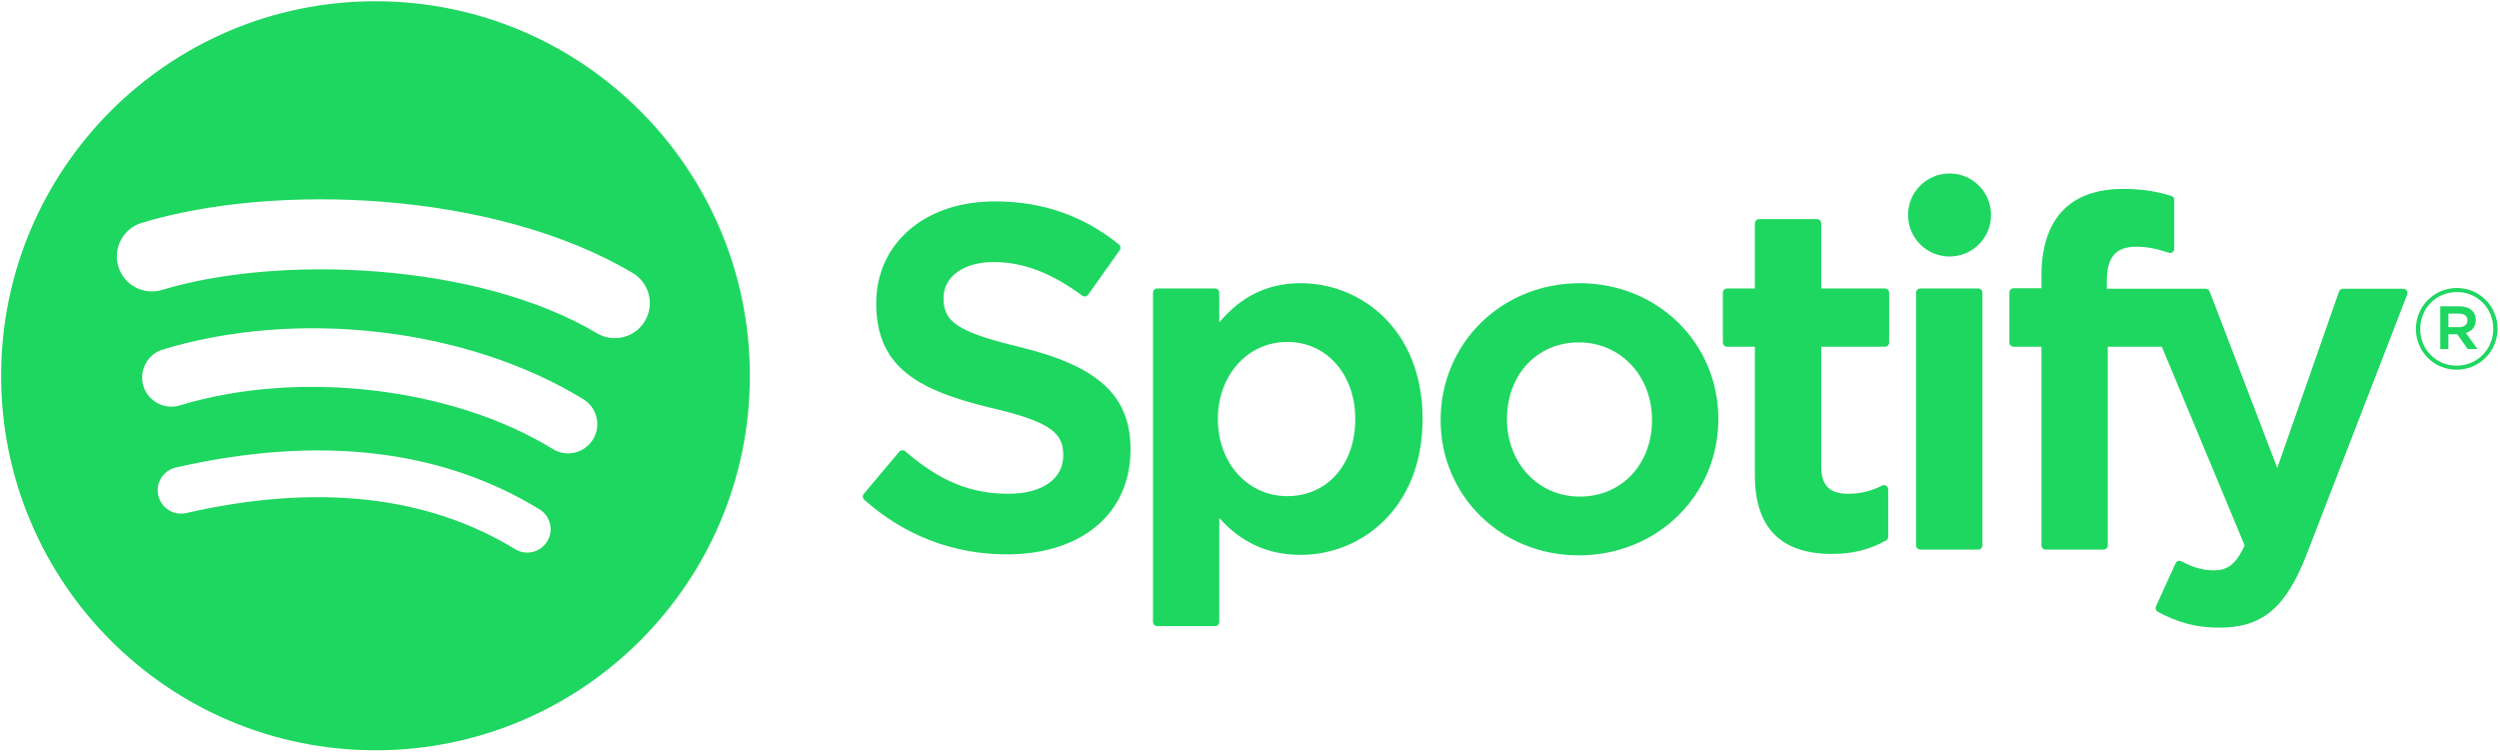
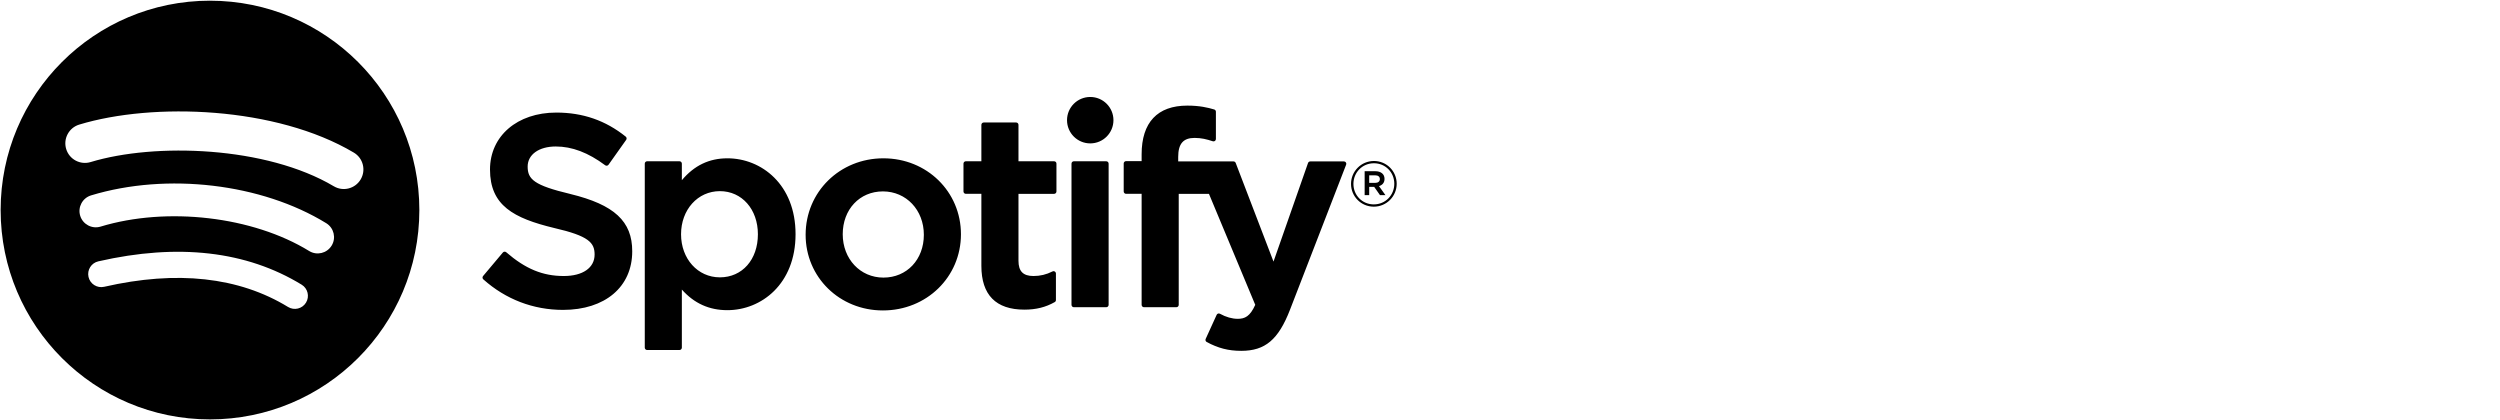
- <svg xmlns="http://www.w3.org/2000/svg" height="168px" width="559px" version="1.1" viewBox="0 0 559 168">
-   <path fill="#1ED760" d="m83.996 0.277c-46.249 0-83.743 37.493-83.743 83.742 0 46.251 37.494 83.741 83.743 83.741 46.254 0 83.744-37.49 83.744-83.741 0-46.246-37.49-83.738-83.745-83.738l0.001-0.004zm38.404 120.78c-1.5 2.46-4.72 3.24-7.18 1.73-19.662-12.01-44.414-14.73-73.564-8.07-2.809 0.64-5.609-1.12-6.249-3.93-0.643-2.81 1.11-5.61 3.926-6.25 31.9-7.288 59.263-4.15 81.337 9.34 2.46 1.51 3.24 4.72 1.73 7.18zm10.25-22.802c-1.89 3.072-5.91 4.042-8.98 2.152-22.51-13.836-56.823-17.843-83.448-9.761-3.453 1.043-7.1-0.903-8.148-4.35-1.04-3.453 0.907-7.093 4.354-8.143 30.413-9.228 68.222-4.758 94.072 11.127 3.07 1.89 4.04 5.91 2.15 8.976v-0.001zm0.88-23.744c-26.99-16.031-71.52-17.505-97.289-9.684-4.138 1.255-8.514-1.081-9.768-5.219-1.254-4.14 1.08-8.513 5.221-9.771 29.581-8.98 78.756-7.245 109.83 11.202 3.73 2.209 4.95 7.016 2.74 10.733-2.2 3.722-7.02 4.949-10.73 2.739zm94.56 3.072c-14.46-3.448-17.03-5.868-17.03-10.953 0-4.804 4.52-8.037 11.25-8.037 6.52 0 12.98 2.455 19.76 7.509 0.2 0.153 0.46 0.214 0.71 0.174 0.26-0.038 0.48-0.177 0.63-0.386l7.06-9.952c0.29-0.41 0.21-0.975-0.18-1.288-8.07-6.473-17.15-9.62-27.77-9.62-15.61 0-26.52 9.369-26.52 22.774 0 14.375 9.41 19.465 25.67 23.394 13.83 3.187 16.17 5.857 16.17 10.629 0 5.29-4.72 8.58-12.32 8.58-8.44 0-15.33-2.85-23.03-9.51-0.19-0.17-0.45-0.24-0.69-0.23-0.26 0.02-0.49 0.14-0.65 0.33l-7.92 9.42c-0.33 0.4-0.29 0.98 0.09 1.32 8.96 8 19.98 12.22 31.88 12.22 16.82 0 27.69-9.19 27.69-23.42 0.03-12.007-7.16-18.657-24.77-22.941l-0.03-0.013zm62.86-14.26c-7.29 0-13.27 2.872-18.21 8.757v-6.624c0-0.523-0.42-0.949-0.94-0.949h-12.95c-0.52 0-0.94 0.426-0.94 0.949v73.601c0 0.52 0.42 0.95 0.94 0.95h12.95c0.52 0 0.94-0.43 0.94-0.95v-23.23c4.94 5.53 10.92 8.24 18.21 8.24 13.55 0 27.27-10.43 27.27-30.369 0.02-19.943-13.7-30.376-27.26-30.376l-0.01 0.001zm12.21 30.375c0 10.149-6.25 17.239-15.21 17.239-8.85 0-15.53-7.41-15.53-17.239 0-9.83 6.68-17.238 15.53-17.238 8.81-0.001 15.21 7.247 15.21 17.237v0.001zm50.21-30.375c-17.45 0-31.12 13.436-31.12 30.592 0 16.972 13.58 30.262 30.91 30.262 17.51 0 31.22-13.39 31.22-30.479 0-17.031-13.62-30.373-31.01-30.373v-0.002zm0 47.714c-9.28 0-16.28-7.46-16.28-17.344 0-9.929 6.76-17.134 16.07-17.134 9.34 0 16.38 7.457 16.38 17.351 0 9.927-6.8 17.127-16.17 17.127zm68.27-46.53h-14.25v-14.566c0-0.522-0.42-0.948-0.94-0.948h-12.95c-0.52 0-0.95 0.426-0.95 0.948v14.566h-6.22c-0.52 0-0.94 0.426-0.94 0.949v11.127c0 0.522 0.42 0.949 0.94 0.949h6.22v28.795c0 11.63 5.79 17.53 17.22 17.53 4.64 0 8.49-0.96 12.12-3.02 0.3-0.16 0.48-0.48 0.48-0.82v-10.6c0-0.32-0.17-0.63-0.45-0.8-0.28-0.18-0.63-0.19-0.92-0.04-2.49 1.25-4.9 1.83-7.6 1.83-4.15 0-6.01-1.89-6.01-6.11v-26.76h14.25c0.52 0 0.94-0.426 0.94-0.949v-11.126c0.02-0.523-0.4-0.949-0.93-0.949l-0.01-0.006zm49.64 0.057v-1.789c0-5.263 2.02-7.61 6.54-7.61 2.7 0 4.87 0.536 7.3 1.346 0.3 0.094 0.61 0.047 0.85-0.132 0.25-0.179 0.39-0.466 0.39-0.77v-10.91c0-0.417-0.26-0.786-0.67-0.909-2.56-0.763-5.84-1.546-10.76-1.546-11.95 0-18.28 6.734-18.28 19.467v2.74h-6.22c-0.52 0-0.95 0.426-0.95 0.948v11.184c0 0.522 0.43 0.949 0.95 0.949h6.22v44.405c0 0.53 0.43 0.95 0.95 0.95h12.94c0.53 0 0.95-0.42 0.95-0.95v-44.402h12.09l18.52 44.402c-2.1 4.66-4.17 5.59-6.99 5.59-2.28 0-4.69-0.68-7.14-2.03-0.23-0.12-0.51-0.14-0.75-0.07-0.25 0.09-0.46 0.27-0.56 0.51l-4.39 9.63c-0.21 0.46-0.03 0.99 0.41 1.23 4.58 2.48 8.71 3.54 13.82 3.54 9.56 0 14.85-4.46 19.5-16.44l22.46-58.037c0.12-0.292 0.08-0.622-0.1-0.881-0.17-0.257-0.46-0.412-0.77-0.412h-13.48c-0.41 0-0.77 0.257-0.9 0.636l-13.81 39.434-15.12-39.46c-0.14-0.367-0.49-0.61-0.88-0.61h-22.12v-0.003zm-28.78-0.057h-12.95c-0.52 0-0.95 0.426-0.95 0.949v56.481c0 0.53 0.43 0.95 0.95 0.95h12.95c0.52 0 0.95-0.42 0.95-0.95v-56.477c0-0.523-0.42-0.949-0.95-0.949v-0.004zm-6.4-25.719c-5.13 0-9.29 4.152-9.29 9.281 0 5.132 4.16 9.289 9.29 9.289s9.28-4.157 9.28-9.289c0-5.128-4.16-9.281-9.28-9.281zm113.42 43.88c-5.12 0-9.11-4.115-9.11-9.112s4.04-9.159 9.16-9.159 9.11 4.114 9.11 9.107c0 4.997-4.04 9.164-9.16 9.164zm0.05-17.365c-4.67 0-8.2 3.71-8.2 8.253 0 4.541 3.51 8.201 8.15 8.201 4.67 0 8.2-3.707 8.2-8.253 0-4.541-3.51-8.201-8.15-8.201zm2.02 9.138l2.58 3.608h-2.18l-2.32-3.31h-1.99v3.31h-1.82v-9.564h4.26c2.23 0 3.69 1.137 3.69 3.051 0.01 1.568-0.9 2.526-2.21 2.905h-0.01zm-1.54-4.315h-2.37v3.025h2.37c1.18 0 1.89-0.579 1.89-1.514 0-0.984-0.71-1.511-1.89-1.511z" />
+ <svg xmlns="http://www.w3.org/2000/svg" version="1.1" viewBox="0 0 1000 168">
+   <path d="m83.996 0.277c-46.249 0-83.743 37.493-83.743 83.742 0 46.251 37.494 83.741 83.743 83.741 46.254 0 83.744-37.49 83.744-83.741 0-46.246-37.49-83.738-83.745-83.738l0.001-0.004zm38.404 120.78c-1.5 2.46-4.72 3.24-7.18 1.73-19.662-12.01-44.414-14.73-73.564-8.07-2.809 0.64-5.609-1.12-6.249-3.93-0.643-2.81 1.11-5.61 3.926-6.25 31.9-7.288 59.263-4.15 81.337 9.34 2.46 1.51 3.24 4.72 1.73 7.18zm10.25-22.802c-1.89 3.072-5.91 4.042-8.98 2.152-22.51-13.836-56.823-17.843-83.448-9.761-3.453 1.043-7.1-0.903-8.148-4.35-1.04-3.453 0.907-7.093 4.354-8.143 30.413-9.228 68.222-4.758 94.072 11.127 3.07 1.89 4.04 5.91 2.15 8.976v-0.001zm0.88-23.744c-26.99-16.031-71.52-17.505-97.289-9.684-4.138 1.255-8.514-1.081-9.768-5.219-1.254-4.14 1.08-8.513 5.221-9.771 29.581-8.98 78.756-7.245 109.83 11.202 3.73 2.209 4.95 7.016 2.74 10.733-2.2 3.722-7.02 4.949-10.73 2.739zm94.56 3.072c-14.46-3.448-17.03-5.868-17.03-10.953 0-4.804 4.52-8.037 11.25-8.037 6.52 0 12.98 2.455 19.76 7.509 0.2 0.153 0.46 0.214 0.71 0.174 0.26-0.038 0.48-0.177 0.63-0.386l7.06-9.952c0.29-0.41 0.21-0.975-0.18-1.288-8.07-6.473-17.15-9.62-27.77-9.62-15.61 0-26.52 9.369-26.52 22.774 0 14.375 9.41 19.465 25.67 23.394 13.83 3.187 16.17 5.857 16.17 10.629 0 5.29-4.72 8.58-12.32 8.58-8.44 0-15.33-2.85-23.03-9.51-0.19-0.17-0.45-0.24-0.69-0.23-0.26 0.02-0.49 0.14-0.65 0.33l-7.92 9.42c-0.33 0.4-0.29 0.98 0.09 1.32 8.96 8 19.98 12.22 31.88 12.22 16.82 0 27.69-9.19 27.69-23.42 0.03-12.007-7.16-18.657-24.77-22.941l-0.03-0.013zm62.86-14.26c-7.29 0-13.27 2.872-18.21 8.757v-6.624c0-0.523-0.42-0.949-0.94-0.949h-12.95c-0.52 0-0.94 0.426-0.94 0.949v73.601c0 0.52 0.42 0.95 0.94 0.95h12.95c0.52 0 0.94-0.43 0.94-0.95v-23.23c4.94 5.53 10.92 8.24 18.21 8.24 13.55 0 27.27-10.43 27.27-30.369 0.02-19.943-13.7-30.376-27.26-30.376l-0.01 0.001zm12.21 30.375c0 10.149-6.25 17.239-15.21 17.239-8.85 0-15.53-7.41-15.53-17.239 0-9.83 6.68-17.238 15.53-17.238 8.81-0.001 15.21 7.247 15.21 17.237v0.001zm50.21-30.375c-17.45 0-31.12 13.436-31.12 30.592 0 16.972 13.58 30.262 30.91 30.262 17.51 0 31.22-13.39 31.22-30.479 0-17.031-13.62-30.373-31.01-30.373v-0.002zm0 47.714c-9.28 0-16.28-7.46-16.28-17.344 0-9.929 6.76-17.134 16.07-17.134 9.34 0 16.38 7.457 16.38 17.351 0 9.927-6.8 17.127-16.17 17.127zm68.27-46.53h-14.25v-14.566c0-0.522-0.42-0.948-0.94-0.948h-12.95c-0.52 0-0.95 0.426-0.95 0.948v14.566h-6.22c-0.52 0-0.94 0.426-0.94 0.949v11.127c0 0.522 0.42 0.949 0.94 0.949h6.22v28.795c0 11.63 5.79 17.53 17.22 17.53 4.64 0 8.49-0.96 12.12-3.02 0.3-0.16 0.48-0.48 0.48-0.82v-10.6c0-0.32-0.17-0.63-0.45-0.8-0.28-0.18-0.63-0.19-0.92-0.04-2.49 1.25-4.9 1.83-7.6 1.83-4.15 0-6.01-1.89-6.01-6.11v-26.76h14.25c0.52 0 0.94-0.426 0.94-0.949v-11.126c0.02-0.523-0.4-0.949-0.93-0.949l-0.01-0.006zm49.64 0.057v-1.789c0-5.263 2.02-7.61 6.54-7.61 2.7 0 4.87 0.536 7.3 1.346 0.3 0.094 0.61 0.047 0.85-0.132 0.25-0.179 0.39-0.466 0.39-0.77v-10.91c0-0.417-0.26-0.786-0.67-0.909-2.56-0.763-5.84-1.546-10.76-1.546-11.95 0-18.28 6.734-18.28 19.467v2.74h-6.22c-0.52 0-0.95 0.426-0.95 0.948v11.184c0 0.522 0.43 0.949 0.95 0.949h6.22v44.405c0 0.53 0.43 0.95 0.95 0.95h12.94c0.53 0 0.95-0.42 0.95-0.95v-44.402h12.09l18.52 44.402c-2.1 4.66-4.17 5.59-6.99 5.59-2.28 0-4.69-0.68-7.14-2.03-0.23-0.12-0.51-0.14-0.75-0.07-0.25 0.09-0.46 0.27-0.56 0.51l-4.39 9.63c-0.21 0.46-0.03 0.99 0.41 1.23 4.58 2.48 8.71 3.54 13.82 3.54 9.56 0 14.85-4.46 19.5-16.44l22.46-58.037c0.12-0.292 0.08-0.622-0.1-0.881-0.17-0.257-0.46-0.412-0.77-0.412h-13.48c-0.41 0-0.77 0.257-0.9 0.636l-13.81 39.434-15.12-39.46c-0.14-0.367-0.49-0.61-0.88-0.61h-22.12v-0.003zm-28.78-0.057h-12.95c-0.52 0-0.95 0.426-0.95 0.949v56.481c0 0.53 0.43 0.95 0.95 0.95h12.95c0.52 0 0.95-0.42 0.95-0.95v-56.477c0-0.523-0.42-0.949-0.95-0.949v-0.004zm-6.4-25.719c-5.13 0-9.29 4.152-9.29 9.281 0 5.132 4.16 9.289 9.29 9.289s9.28-4.157 9.28-9.289c0-5.128-4.16-9.281-9.28-9.281zm113.42 43.88c-5.12 0-9.11-4.115-9.11-9.112s4.04-9.159 9.16-9.159 9.11 4.114 9.11 9.107c0 4.997-4.04 9.164-9.16 9.164zm0.05-17.365c-4.67 0-8.2 3.71-8.2 8.253 0 4.541 3.51 8.201 8.15 8.201 4.67 0 8.2-3.707 8.2-8.253 0-4.541-3.51-8.201-8.15-8.201zm2.02 9.138l2.58 3.608h-2.18l-2.32-3.31h-1.99v3.31h-1.82v-9.564h4.26c2.23 0 3.69 1.137 3.69 3.051 0.01 1.568-0.9 2.526-2.21 2.905h-0.01zm-1.54-4.315h-2.37v3.025h2.37c1.18 0 1.89-0.579 1.89-1.514 0-0.984-0.71-1.511-1.89-1.511z" />
</svg>
